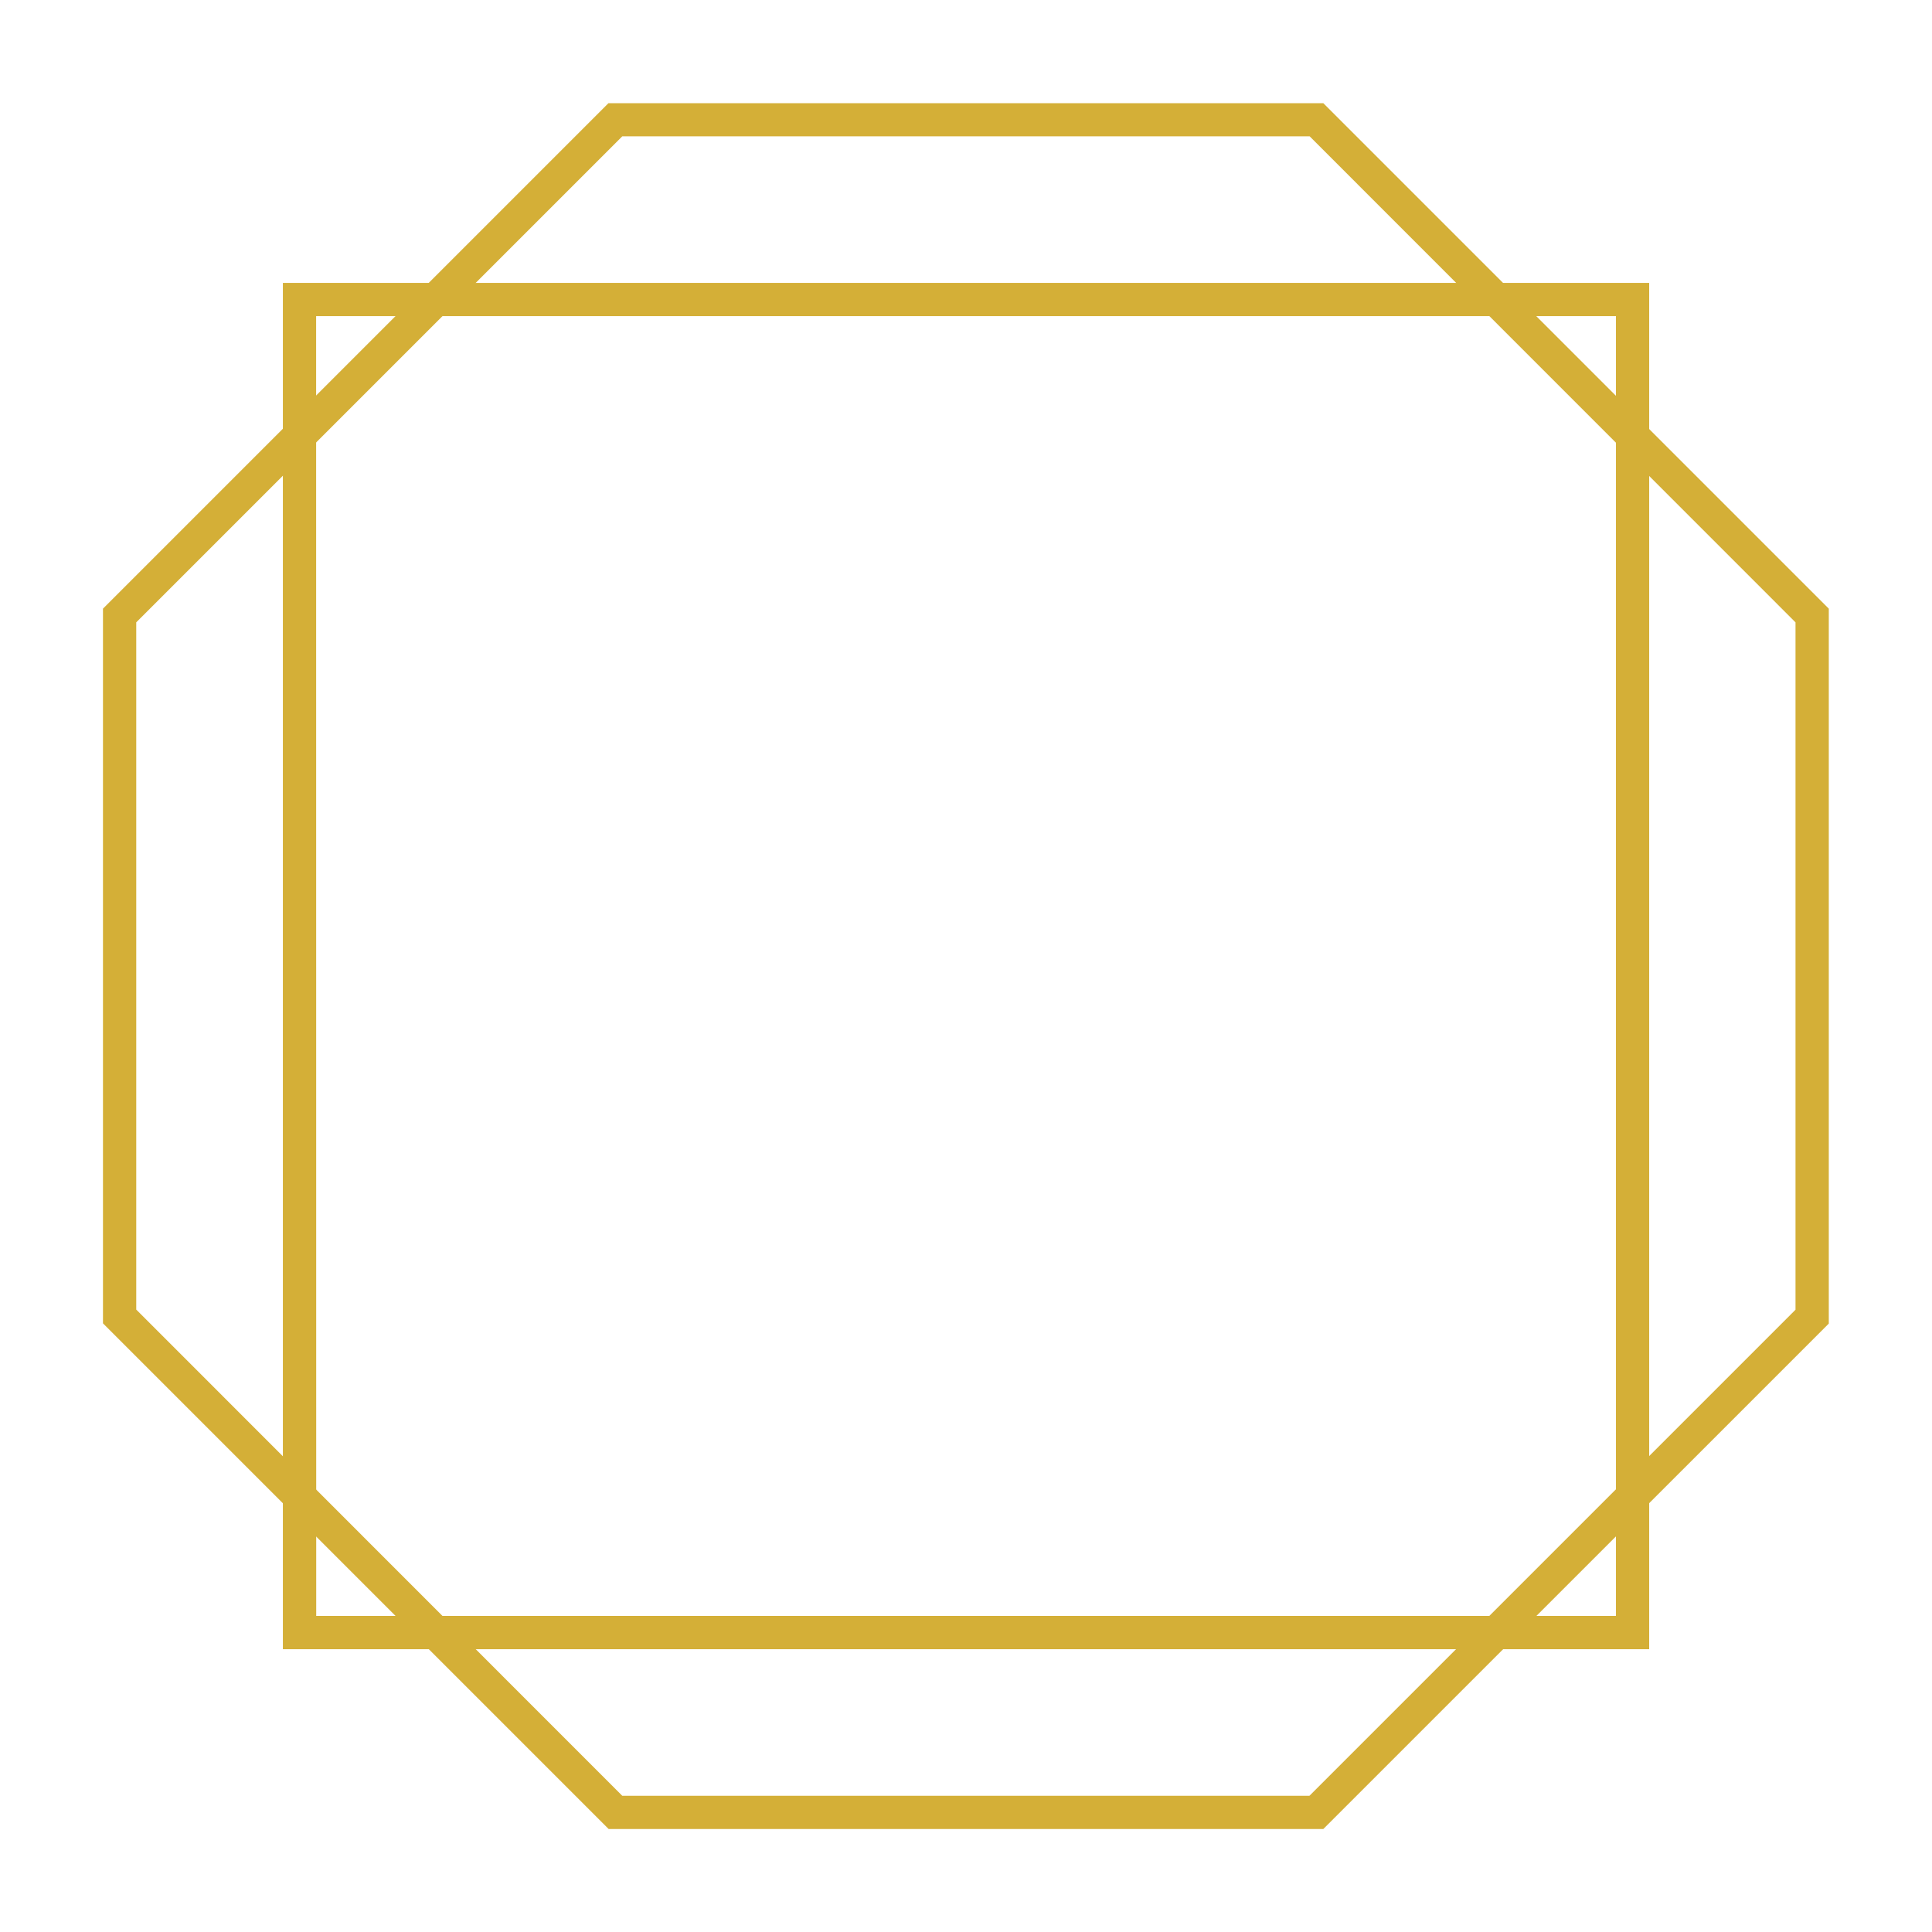
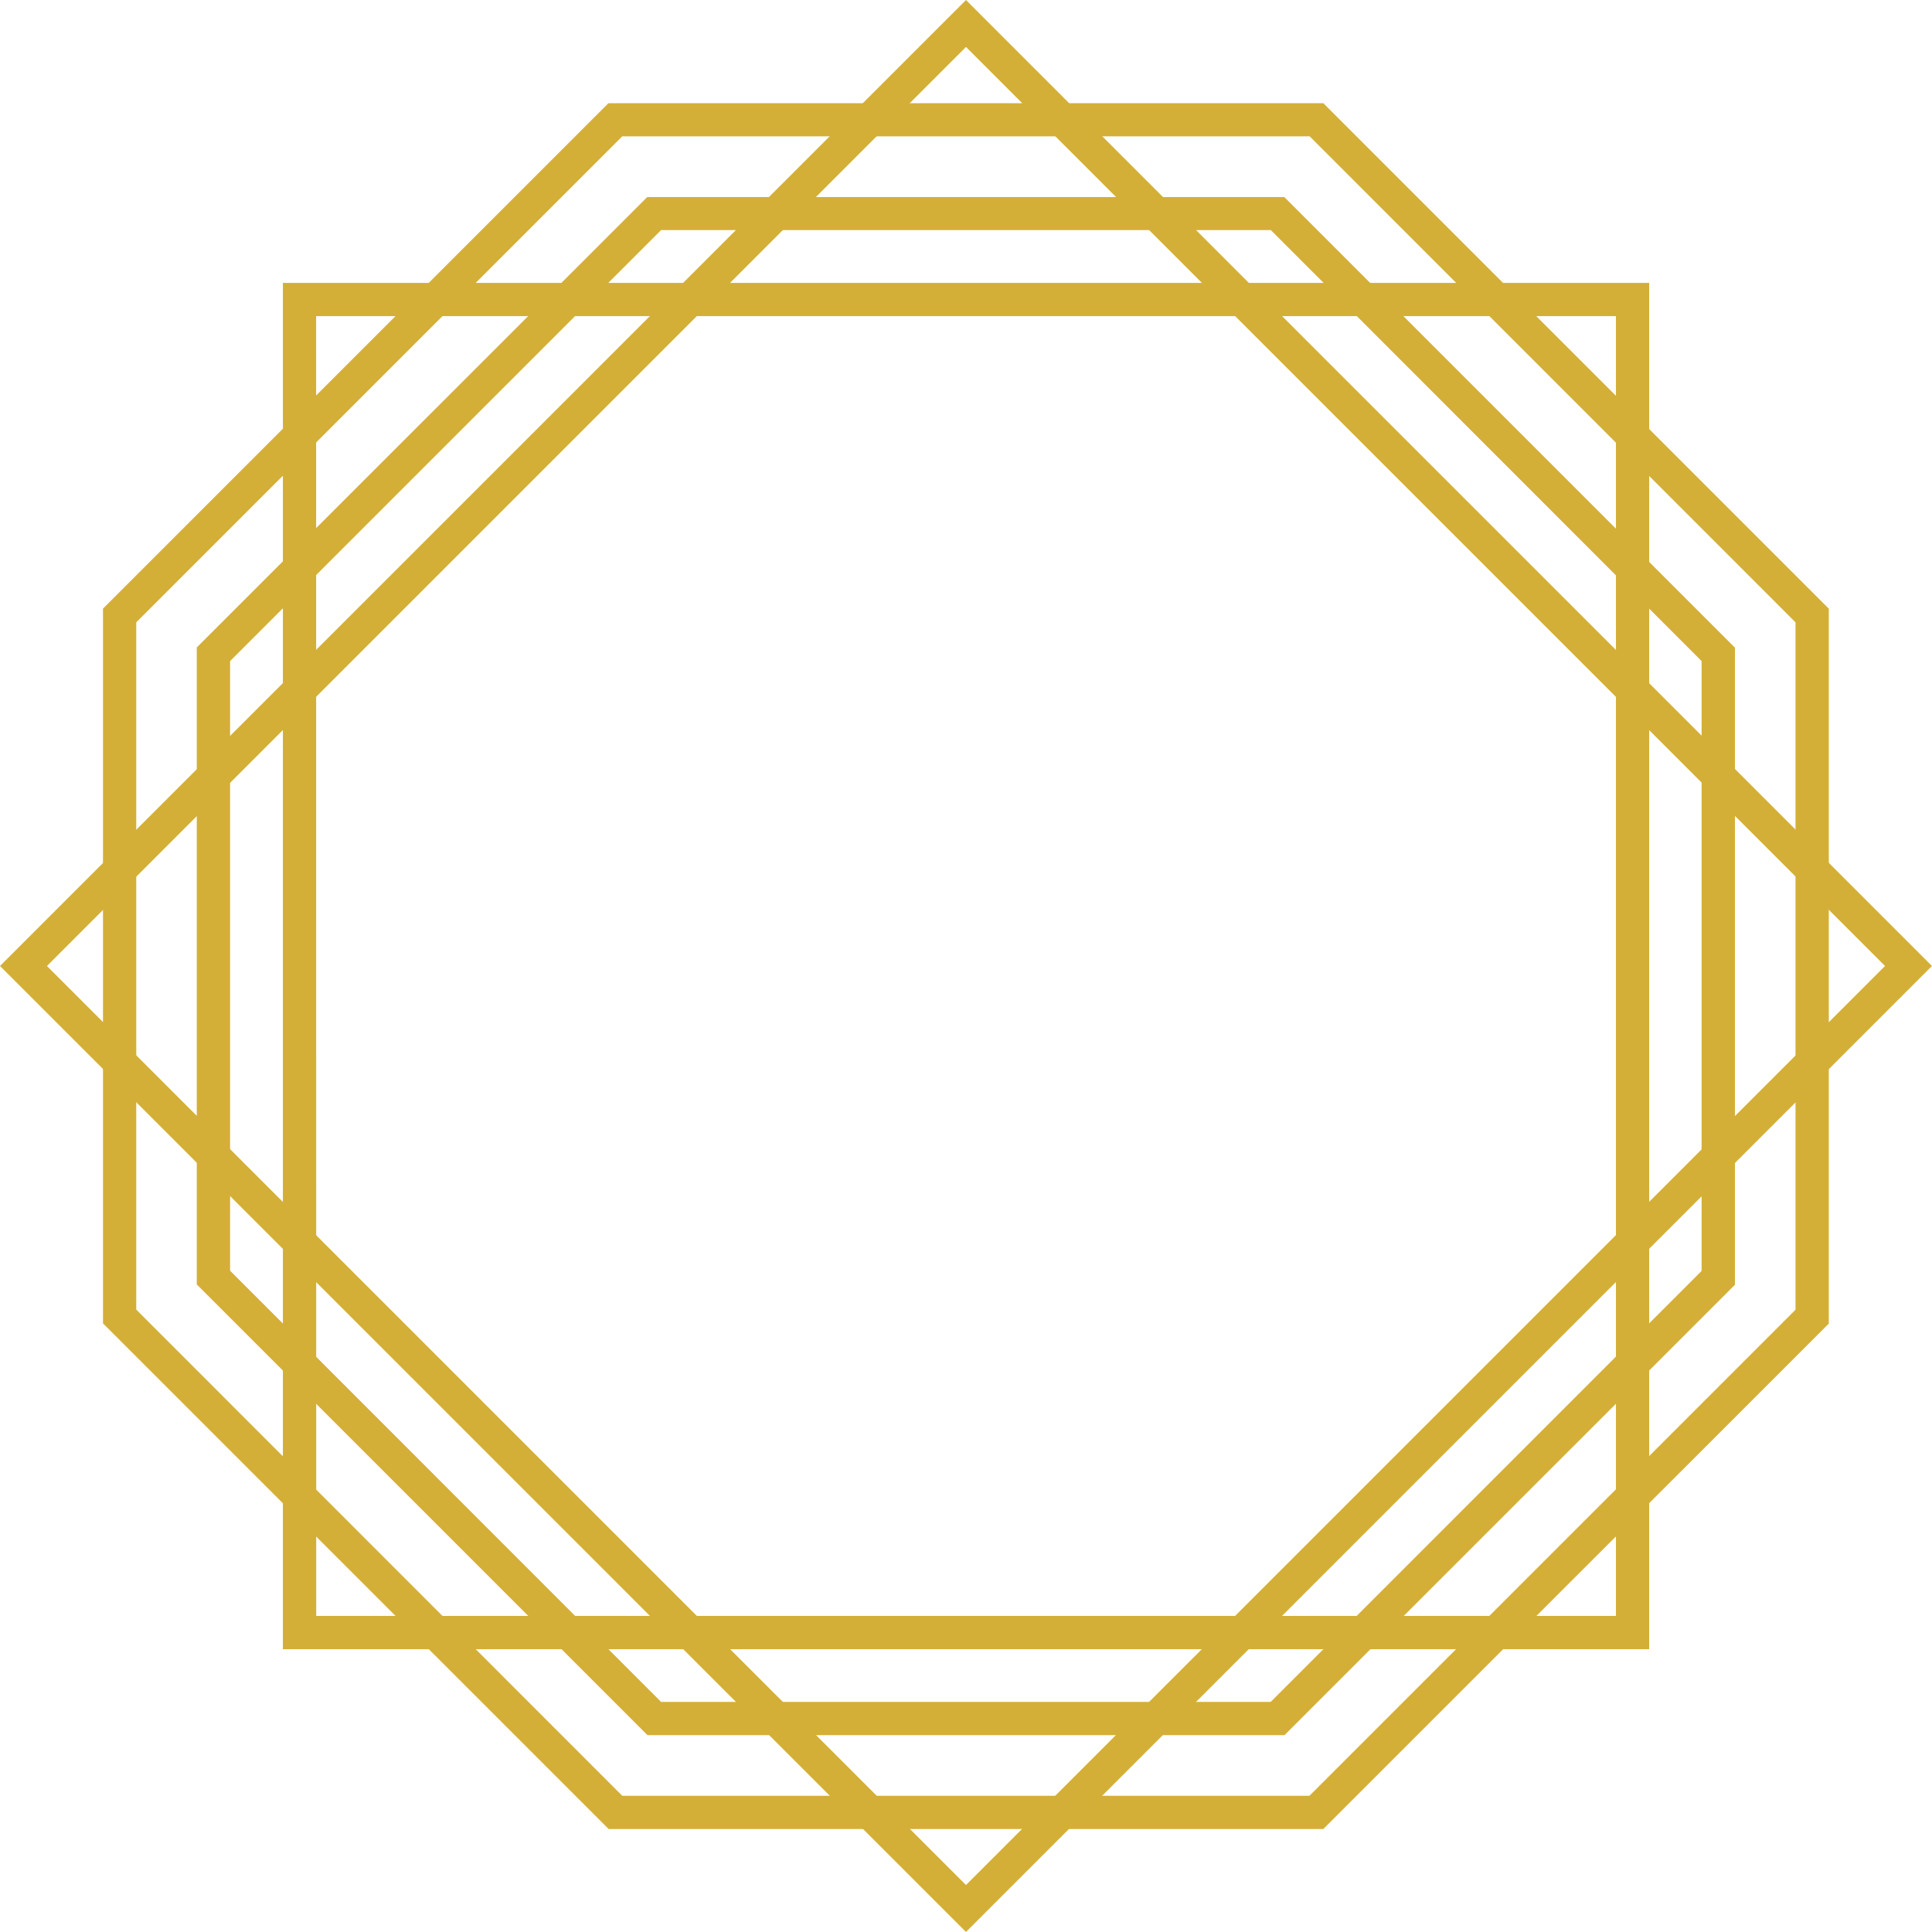
<svg xmlns="http://www.w3.org/2000/svg" width="85.125" height="85.125" viewBox="0 0 85.125 85.125">
  <g id="MTA" transform="translate(-298.893 -298.893)">
    <g id="Layer_2" transform="translate(299.6 299.6)">
      <g id="Group_7" data-name="Group 7" transform="translate(0 0)">
        <g id="Group_2" data-name="Group 2" transform="translate(12.257 12.257)">
          <path id="Path_3" data-name="Path 3" d="M490.7,490.7H431.5V431.5h59.2Zm-58.731-.465h58.266V431.965H431.965Z" transform="translate(-431.5 -431.5)" fill="#d4af37" stroke="#d4af37" stroke-width="1" />
        </g>
+         <g id="Group_3" data-name="Group 3">
+           <path id="Path_4" data-name="Path 4" d="M341.455,383.31,299.6,341.455l.167-.167L341.455,299.6l.167.167,41.688,41.688Zm-41.2-41.855,41.2,41.2,41.2-41.2-41.2-41.2Z" transform="translate(-299.6 -299.6)" fill="#d4af37" stroke="#d4af37" stroke-width="1" />
+         </g>
        <g id="Group_4" data-name="Group 4" transform="translate(4.33 4.34)">
          <path id="Path_5" data-name="Path 5" d="M399.262,421.34H368.187l-.065-.065L346.2,399.353V368.278l.065-.065L368.178,346.3h31.085l21.978,21.978v31.085Zm-30.89-.465h30.694l21.708-21.708v-30.7l-21.7-21.708h-30.7l-21.708,21.708v30.694Z" transform="translate(-346.2 -346.3)" fill="#d4af37" stroke="#d4af37" stroke-width="1" />
+         </g>
+         <g id="Group_5" data-name="Group 5" transform="translate(8.466 8.475)">
+           <path id="Path_6" data-name="Path 6" d="M437.917,457.569H410.262l-.065-.065-19.5-19.5V410.352l.065-.065L410.252,390.8h27.656l19.562,19.562v27.656Zm-27.47-.465h27.275L457,437.822V410.538l-19.273-19.283H410.448l-19.283,19.283v27.275Z" transform="translate(-390.7 -390.8)" fill="#d4af37" stroke="#d4af37" stroke-width="1" />
        </g>
      </g>
    </g>
  </g>
</svg>
